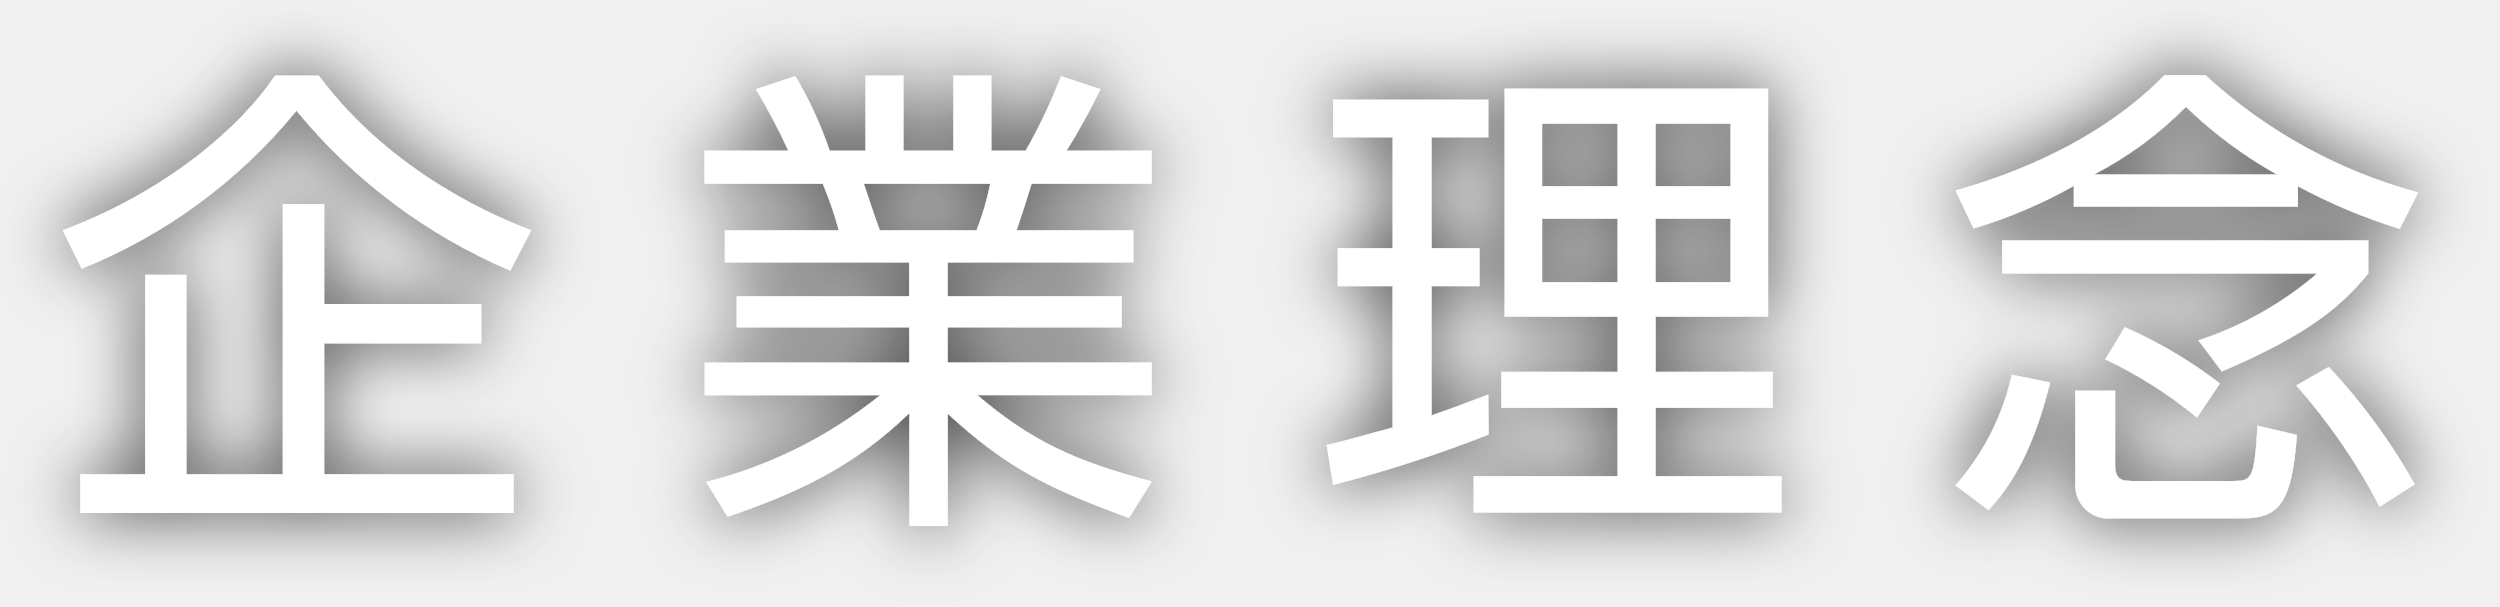
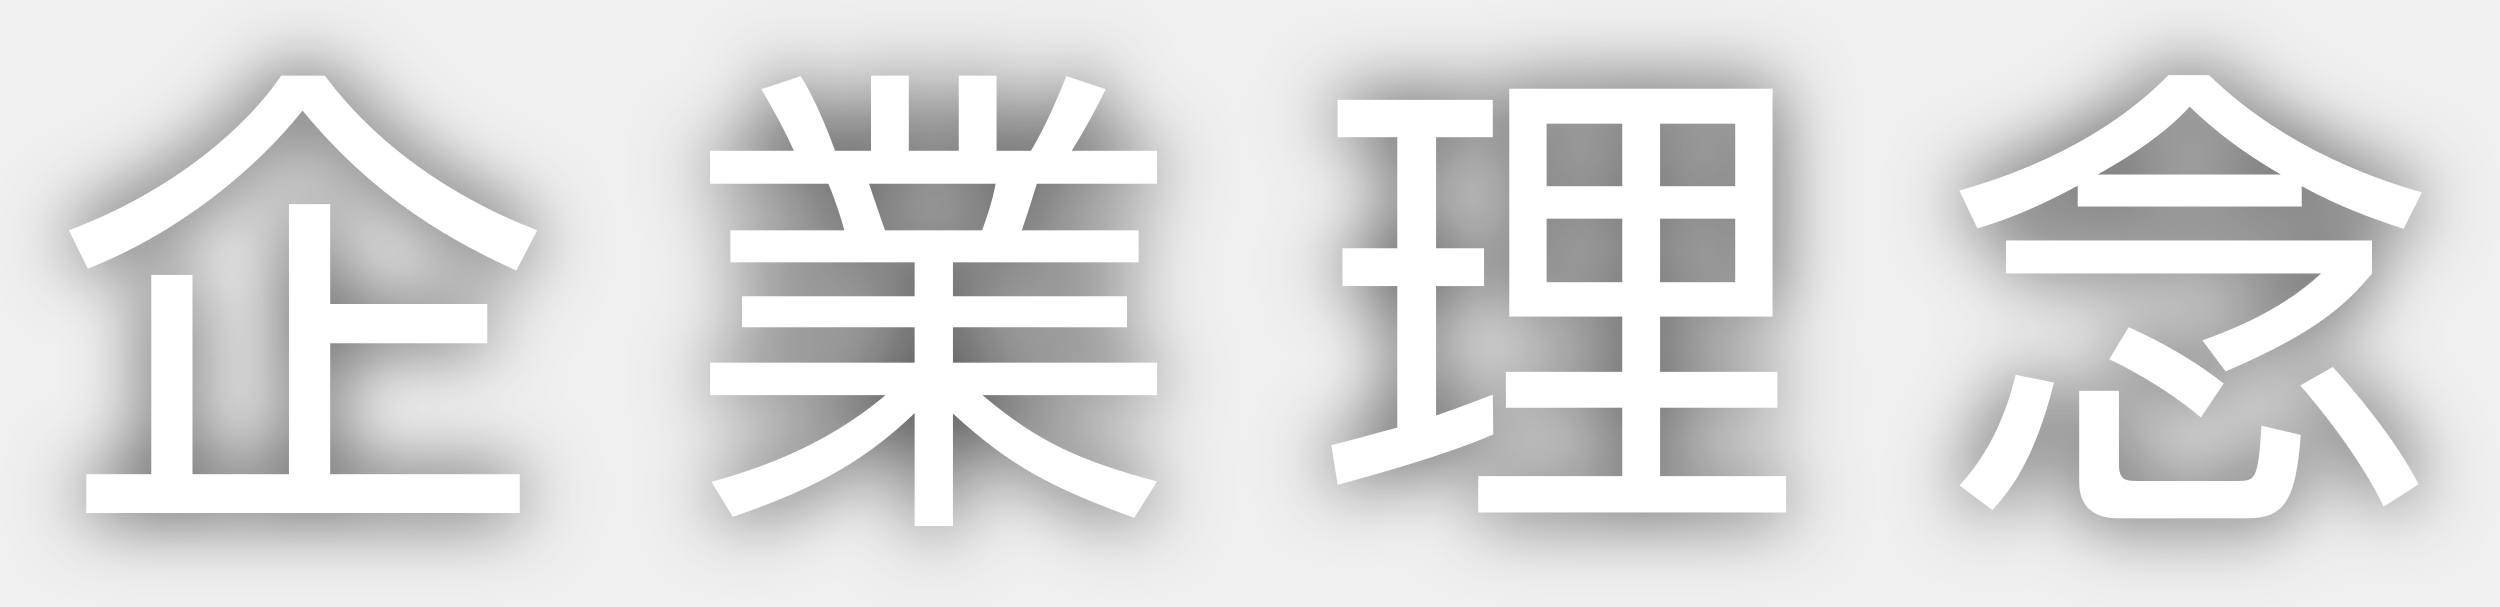
- <svg xmlns="http://www.w3.org/2000/svg" width="165" height="40" viewBox="0 0 165 40">
+ <svg xmlns="http://www.w3.org/2000/svg" xmlns:xlink="http://www.w3.org/1999/xlink" width="165px" height="40px" viewBox="0 0 165 40" version="1.1">
  <defs>
-     <style>
-       .cls-1 {
-         fill: #fff;
-         fill-rule: evenodd;
-         filter: url(#filter);
-       }
-     </style>
-     <filter id="filter" x="568" y="237" width="165" height="40" filterUnits="userSpaceOnUse">
-       <feOffset result="offset" in="SourceAlpha" />
-       <feGaussianBlur result="blur" stdDeviation="2.236" />
-       <feFlood result="flood" flood-opacity="0.75" />
-       <feComposite result="composite" operator="in" in2="blur" />
-       <feBlend result="blend" in="SourceGraphic" />
+     <path d="M5.792,17.728 L4.544,15.2 C11.52,12.576 16.32,8.32 18.56,4.992 L21.44,4.992 C26.336,11.584 33.472,14.432 35.456,15.2 L34.08,17.856 C29.984,16 24.8,13.184 19.968,7.296 C16.896,11.168 11.776,15.392 5.792,17.728 Z M32.16,20.064 L32.16,22.656 L21.792,22.656 L21.792,31.296 L34.304,31.296 L34.304,33.856 L5.696,33.856 L5.696,31.296 L9.984,31.296 L9.984,18.144 L12.704,18.144 L12.704,31.296 L19.072,31.296 L19.072,13.472 L21.792,13.472 L21.792,20.064 L32.16,20.064 Z M76.366,31.776 L74.862,34.176 C69.422,32.192 66.734,30.816 62.894,27.296 L62.894,34.72 L60.366,34.72 L60.366,27.264 C56.622,30.88 52.91,32.544 48.366,34.112 L46.958,31.808 C49.902,30.976 54.35,29.536 58.446,26.08 L46.862,26.08 L46.862,23.936 L60.366,23.936 L60.366,21.6 L48.974,21.6 L48.974,19.552 L60.366,19.552 L60.366,17.312 L48.206,17.312 L48.206,15.2 L55.726,15.2 C55.534,14.432 54.99,12.832 54.67,12.128 L46.862,12.128 L46.862,9.952 L52.398,9.952 C51.758,8.544 51.406,7.904 50.254,5.888 L52.846,5.024 C53.23,5.664 53.998,6.912 55.118,9.952 L57.486,9.952 L57.486,4.992 L59.982,4.992 L59.982,9.952 L63.278,9.952 L63.278,4.992 L65.774,4.992 L65.774,9.952 L68.046,9.952 C69.038,8.288 69.838,6.368 70.382,5.024 L72.974,5.888 C72.526,6.848 71.534,8.672 70.734,9.952 L76.366,9.952 L76.366,12.128 L68.43,12.128 C68.014,13.504 67.79,14.176 67.438,15.2 L75.15,15.2 L75.15,17.312 L62.894,17.312 L62.894,19.552 L74.382,19.552 L74.382,21.6 L62.894,21.6 L62.894,23.936 L76.366,23.936 L76.366,26.08 L64.846,26.08 C68.462,29.152 71.31,30.432 76.366,31.776 Z M58.414,15.2 L64.814,15.2 C64.942,14.88 65.486,13.408 65.71,12.128 L57.358,12.128 C57.518,12.576 58.222,14.72 58.414,15.2 Z M99.612,5.856 L116.988,5.856 L116.988,20.896 L109.564,20.896 L109.564,24.544 L117.308,24.544 L117.308,26.912 L109.564,26.912 L109.564,31.424 L117.884,31.424 L117.884,33.824 L97.564,33.824 L97.564,31.424 L107.068,31.424 L107.068,26.912 L99.388,26.912 L99.388,24.544 L107.068,24.544 L107.068,20.896 L99.612,20.896 L99.612,5.856 Z M107.068,12.288 L107.068,8.16 L102.076,8.16 L102.076,12.288 L107.068,12.288 Z M107.068,18.624 L107.068,14.432 L102.076,14.432 L102.076,18.624 L107.068,18.624 Z M114.524,12.288 L114.524,8.16 L109.564,8.16 L109.564,12.288 L114.524,12.288 Z M114.524,18.624 L114.524,14.432 L109.564,14.432 L109.564,18.624 L114.524,18.624 Z M98.524,26.048 L98.556,28.672 C95.388,30.048 90.844,31.296 88.284,32 L87.868,29.376 C88.988,29.12 90.748,28.608 92.22,28.224 L92.22,18.88 L88.604,18.88 L88.604,16.384 L92.22,16.384 L92.22,9.056 L88.284,9.056 L88.284,6.592 L98.524,6.592 L98.524,9.056 L94.78,9.056 L94.78,16.384 L97.948,16.384 L97.948,18.88 L94.78,18.88 L94.78,27.424 C96.348,26.88 97.34,26.496 98.524,26.048 Z M151.914,12.288 L151.914,13.632 L137.13,13.632 L137.13,12.256 C133.77,14.08 131.594,14.752 130.506,15.072 L129.322,12.576 C131.21,12.032 138.154,10.048 143.114,4.96 L145.802,4.96 C150.986,10.016 157.514,12.032 159.85,12.704 L158.634,15.104 C156.618,14.432 154.41,13.664 151.914,12.288 Z M138.442,11.52 L150.538,11.52 C147.178,9.568 145.418,7.904 144.522,7.04 C142.954,8.736 141.002,10.08 138.442,11.52 Z M132.394,15.872 L156.554,15.872 L156.554,18.048 C154.826,20.128 152.81,21.984 146.89,24.512 L145.354,22.464 C146.666,21.984 150.346,20.704 153.194,18.048 L132.394,18.048 L132.394,15.872 Z M131.498,33.664 L129.322,32.032 C131.946,29.28 132.81,25.632 133.034,24.736 L135.562,25.248 C134.282,30.432 132.554,32.512 131.498,33.664 Z M137.226,25.792 L139.85,25.792 L139.85,30.624 C139.85,31.68 140.266,31.744 141.066,31.744 L147.658,31.744 C148.874,31.744 149.034,31.648 149.258,28.096 L151.85,28.704 C151.53,32.992 150.794,34.208 148.33,34.208 L139.754,34.208 C138.282,34.208 137.226,33.504 137.226,31.84 L137.226,25.792 Z M146.762,25.312 L145.258,27.552 C142.826,25.504 140.106,24.128 139.21,23.712 L140.49,21.6 C142.634,22.528 145.034,23.936 146.762,25.312 Z M159.626,31.968 L157.322,33.44 C155.786,30.208 152.97,26.752 151.818,25.44 L153.962,24.224 C155.306,25.664 158.154,29.056 159.626,31.968 Z" id="path-1" />
+     <filter x="-4.8%" y="-25.2%" width="109.7%" height="150.4%" filterUnits="objectBoundingBox" id="filter-2">
+       <feOffset dx="0" dy="0" in="SourceAlpha" result="shadowOffsetOuter1" />
+       <feGaussianBlur stdDeviation="2.5" in="shadowOffsetOuter1" result="shadowBlurOuter1" />
+       <feColorMatrix values="0 0 0 0 0   0 0 0 0 0   0 0 0 0 0  0 0 0 0.75 0" type="matrix" in="shadowBlurOuter1" />
    </filter>
  </defs>
-   <path id="ttl_header_pc.svg" data-name="ttl_header@pc.svg" class="cls-1" d="M573.392,254.729A35.274,35.274,0,0,0,587.567,244.3a37.089,37.089,0,0,0,14.111,10.559l1.376-2.656c-1.984-.768-9.12-3.616-14.015-10.207h-2.88c-2.24,3.328-7.039,7.583-14.015,10.207Zm26.366,2.336H589.391v-6.592h-2.72V268.3H580.3V255.145h-2.719V268.3H573.3v2.56H601.9V268.3H589.391v-8.639h10.367v-2.592Zm44.256,11.711c-5.056-1.344-7.9-2.624-11.519-5.7h11.519v-2.143H630.543V258.6H642.03v-2.048H630.543v-2.24H642.8V252.2h-7.711c0.351-1.024.575-1.7,0.991-3.072h7.936v-2.175h-5.632c0.8-1.28,1.792-3.1,2.24-4.064l-2.592-.864a36.915,36.915,0,0,1-2.336,4.928h-2.271v-4.96h-2.5v4.96h-3.3v-4.96h-2.5v4.96h-2.368a25.832,25.832,0,0,0-2.271-4.928l-2.592.864a40.97,40.97,0,0,1,2.144,4.064h-5.536v2.175h7.807a24.823,24.823,0,0,1,1.056,3.072h-7.519v2.112h12.159v2.24H616.624V258.6h11.391v2.336h-13.5v2.143H626.1a29.8,29.8,0,0,1-11.487,5.728l1.408,2.3c4.544-1.568,8.255-3.232,12-6.848v7.456h2.528V264.3c3.84,3.52,6.527,4.9,11.967,6.88ZM626.063,252.2c-0.192-.48-0.9-2.624-1.056-3.072h8.352a18.405,18.405,0,0,1-.9,3.072h-6.4Zm41.248-9.343V257.9h7.456v3.648h-7.68v2.367h7.68v4.512h-9.5v2.4h20.319v-2.4h-8.32v-4.512h7.744v-2.367h-7.744V257.9h7.424V242.858H667.311Zm7.456,6.431h-4.992v-4.127h4.992v4.127Zm0,6.336h-4.992v-4.192h4.992v4.192Zm7.455-6.336h-4.96v-4.127h4.96v4.127Zm0,6.336h-4.96v-4.192h4.96v4.192Zm-16,7.423c-1.184.448-2.176,0.832-3.743,1.376v-8.543h3.167v-2.5H662.48v-7.327h3.743v-2.464H655.984v2.464h3.936v7.327H656.3v2.5h3.616v9.343c-1.472.384-3.232,0.9-4.352,1.152L655.984,269a85.82,85.82,0,0,0,10.271-3.328Zm53.439-13.759a38.037,38.037,0,0,0,6.72,2.816l1.216-2.4a33.68,33.68,0,0,1-14.047-7.743h-2.688c-4.96,5.088-11.9,7.071-13.791,7.615l1.184,2.5a32.238,32.238,0,0,0,6.623-2.816v1.376h14.783v-1.344Zm-13.471-.768a23.954,23.954,0,0,0,6.08-4.479,29.248,29.248,0,0,0,6.016,4.479h-12.1Zm-6.047,4.352v2.176h20.8a22.9,22.9,0,0,1-7.839,4.416l1.536,2.048c5.919-2.528,7.935-4.384,9.663-6.464v-2.176H700.144Zm-0.9,17.791c1.056-1.152,2.784-3.232,4.064-8.416l-2.528-.511a16.407,16.407,0,0,1-3.712,7.295Zm5.727-7.872v6.048a2.217,2.217,0,0,0,2.528,2.368h8.576c2.463,0,3.2-1.216,3.519-5.5l-2.591-.608c-0.224,3.552-.384,3.648-1.6,3.648h-6.592c-0.8,0-1.216-.064-1.216-1.12v-4.832h-2.624Zm9.536-.48a29.783,29.783,0,0,0-6.272-3.711l-1.28,2.112a29.359,29.359,0,0,1,6.048,3.839Zm12.863,6.656a39.787,39.787,0,0,0-5.664-7.743l-2.144,1.215a40.083,40.083,0,0,1,5.5,8Z" transform="translate(-568 -237)" />
+   <g id="Page-1" stroke="none" stroke-width="1" fill="none" fill-rule="evenodd">
+     <g id="企業理念">
+       <use fill="black" fill-opacity="1" filter="url(#filter-2)" xlink:href="#path-1" />
+       <use fill="#FFFFFF" fill-rule="evenodd" xlink:href="#path-1" />
+     </g>
+   </g>
</svg>
